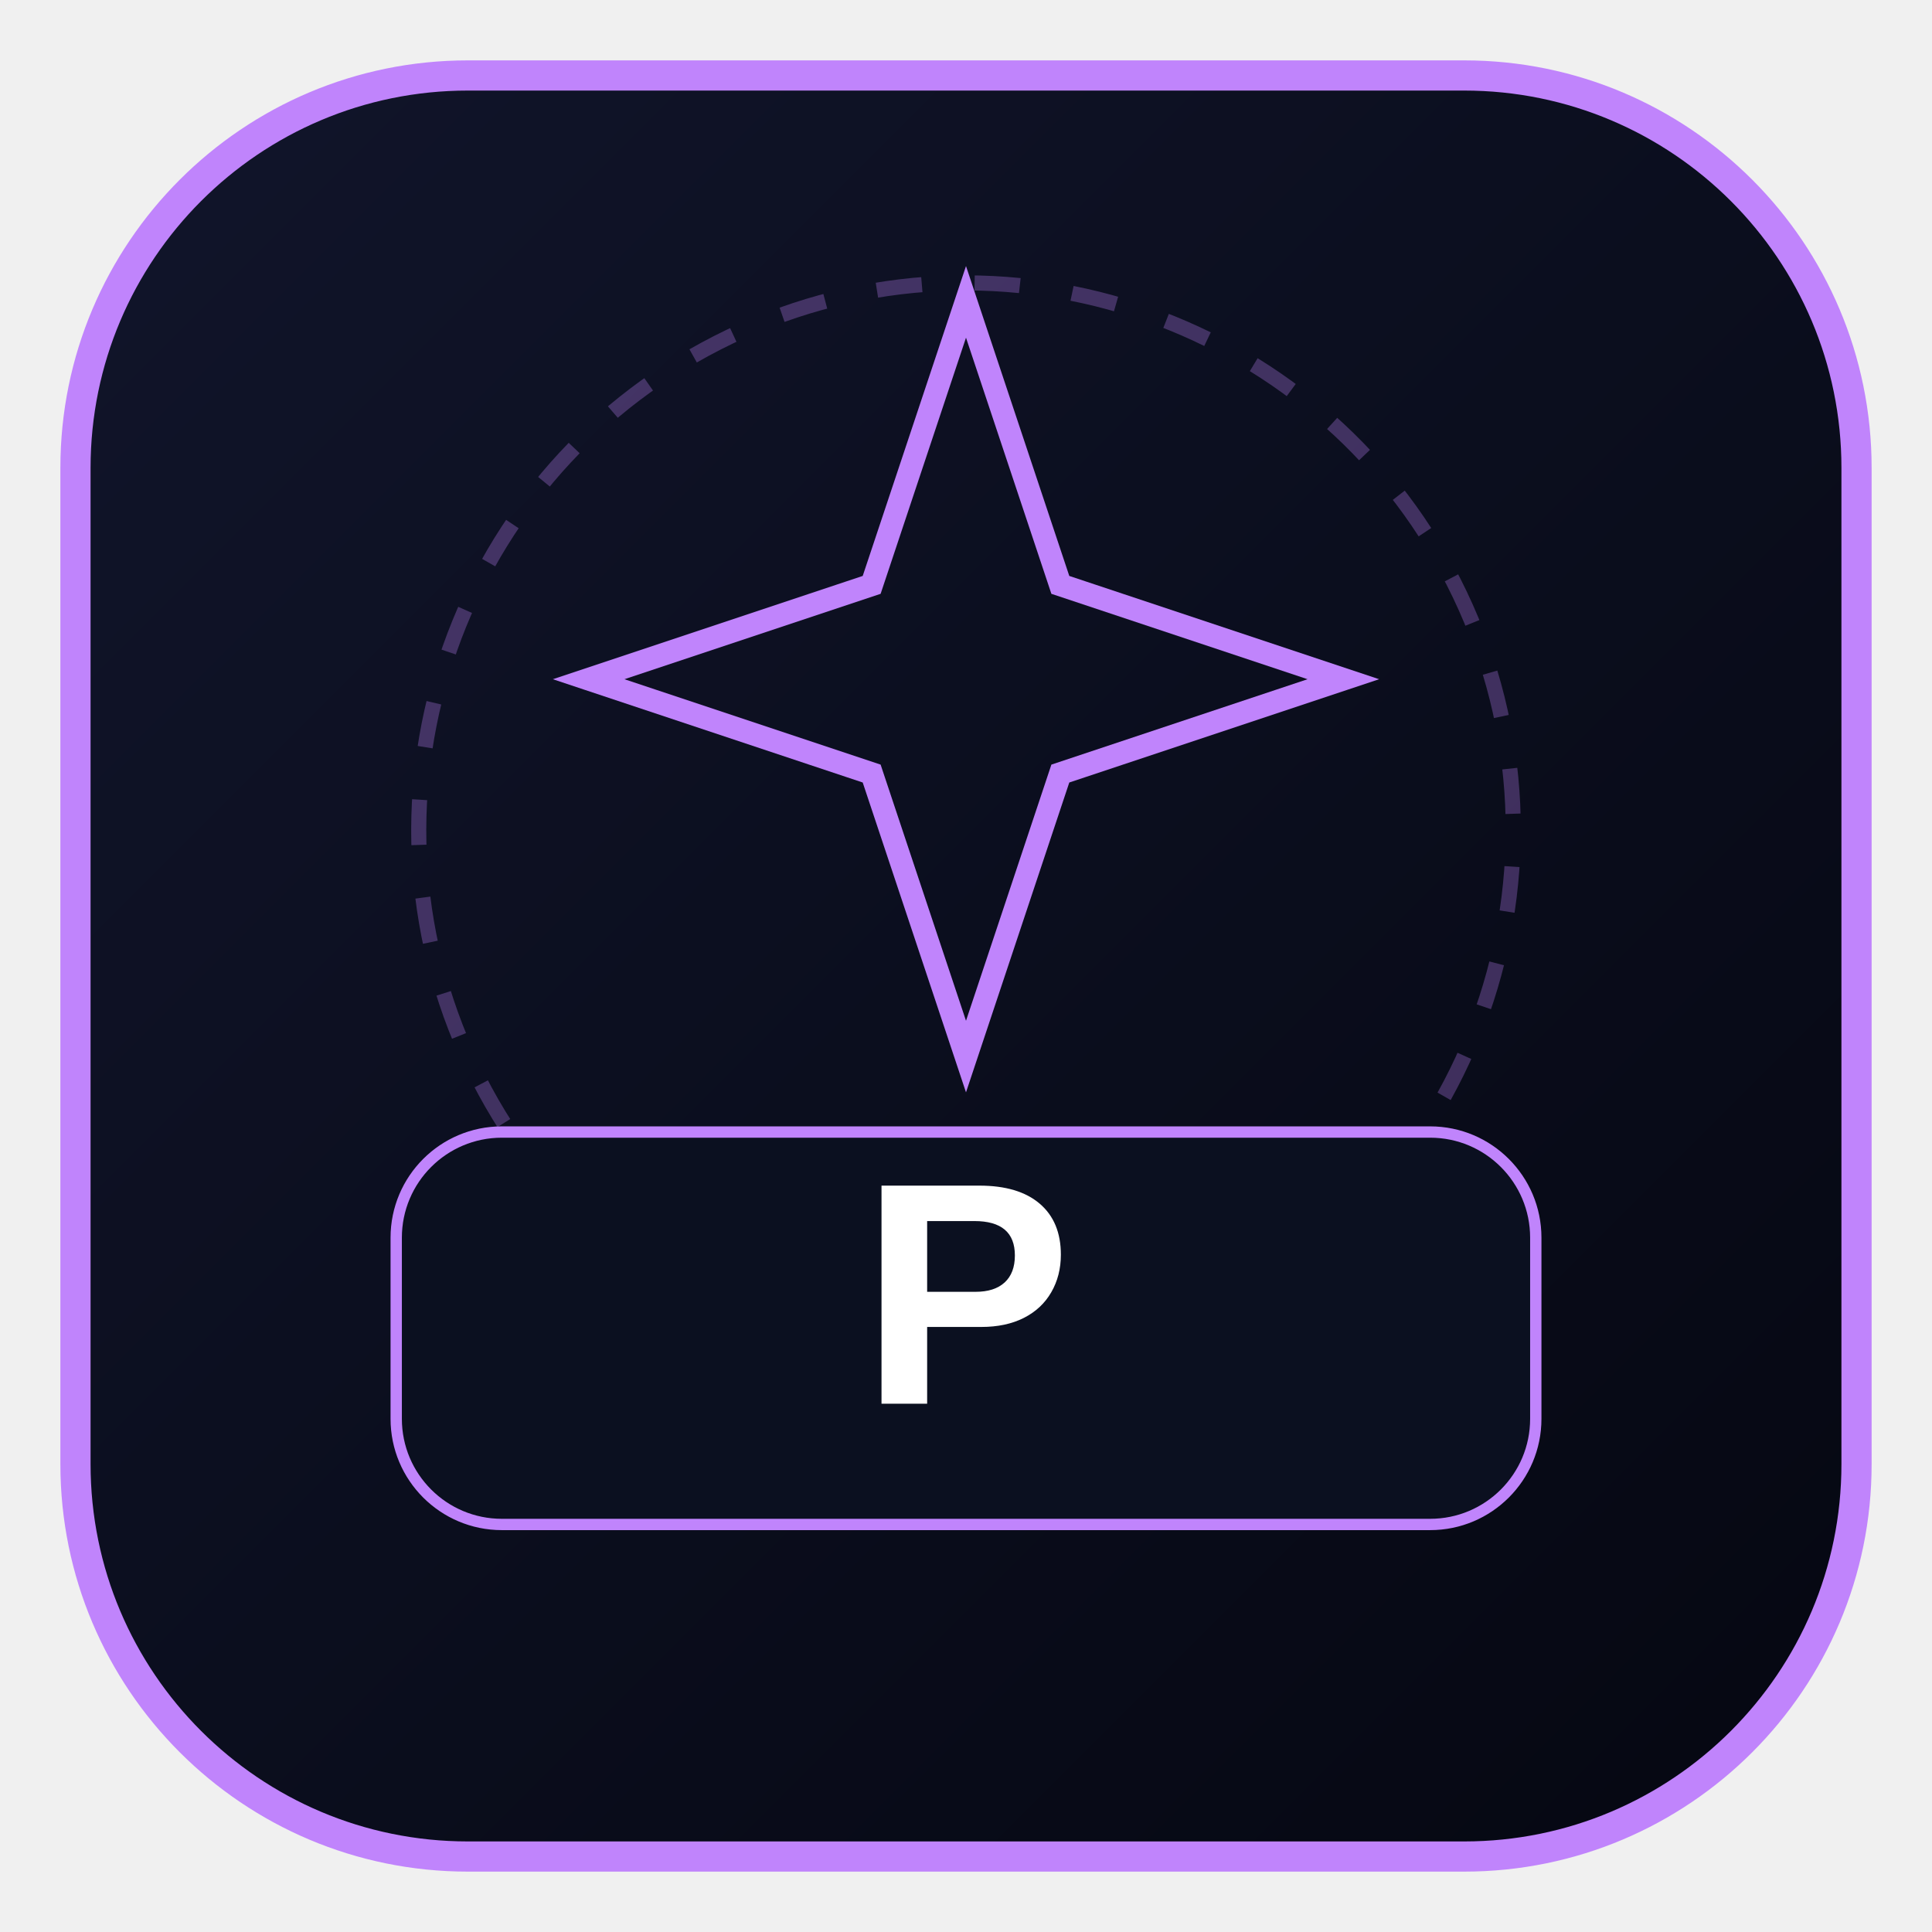
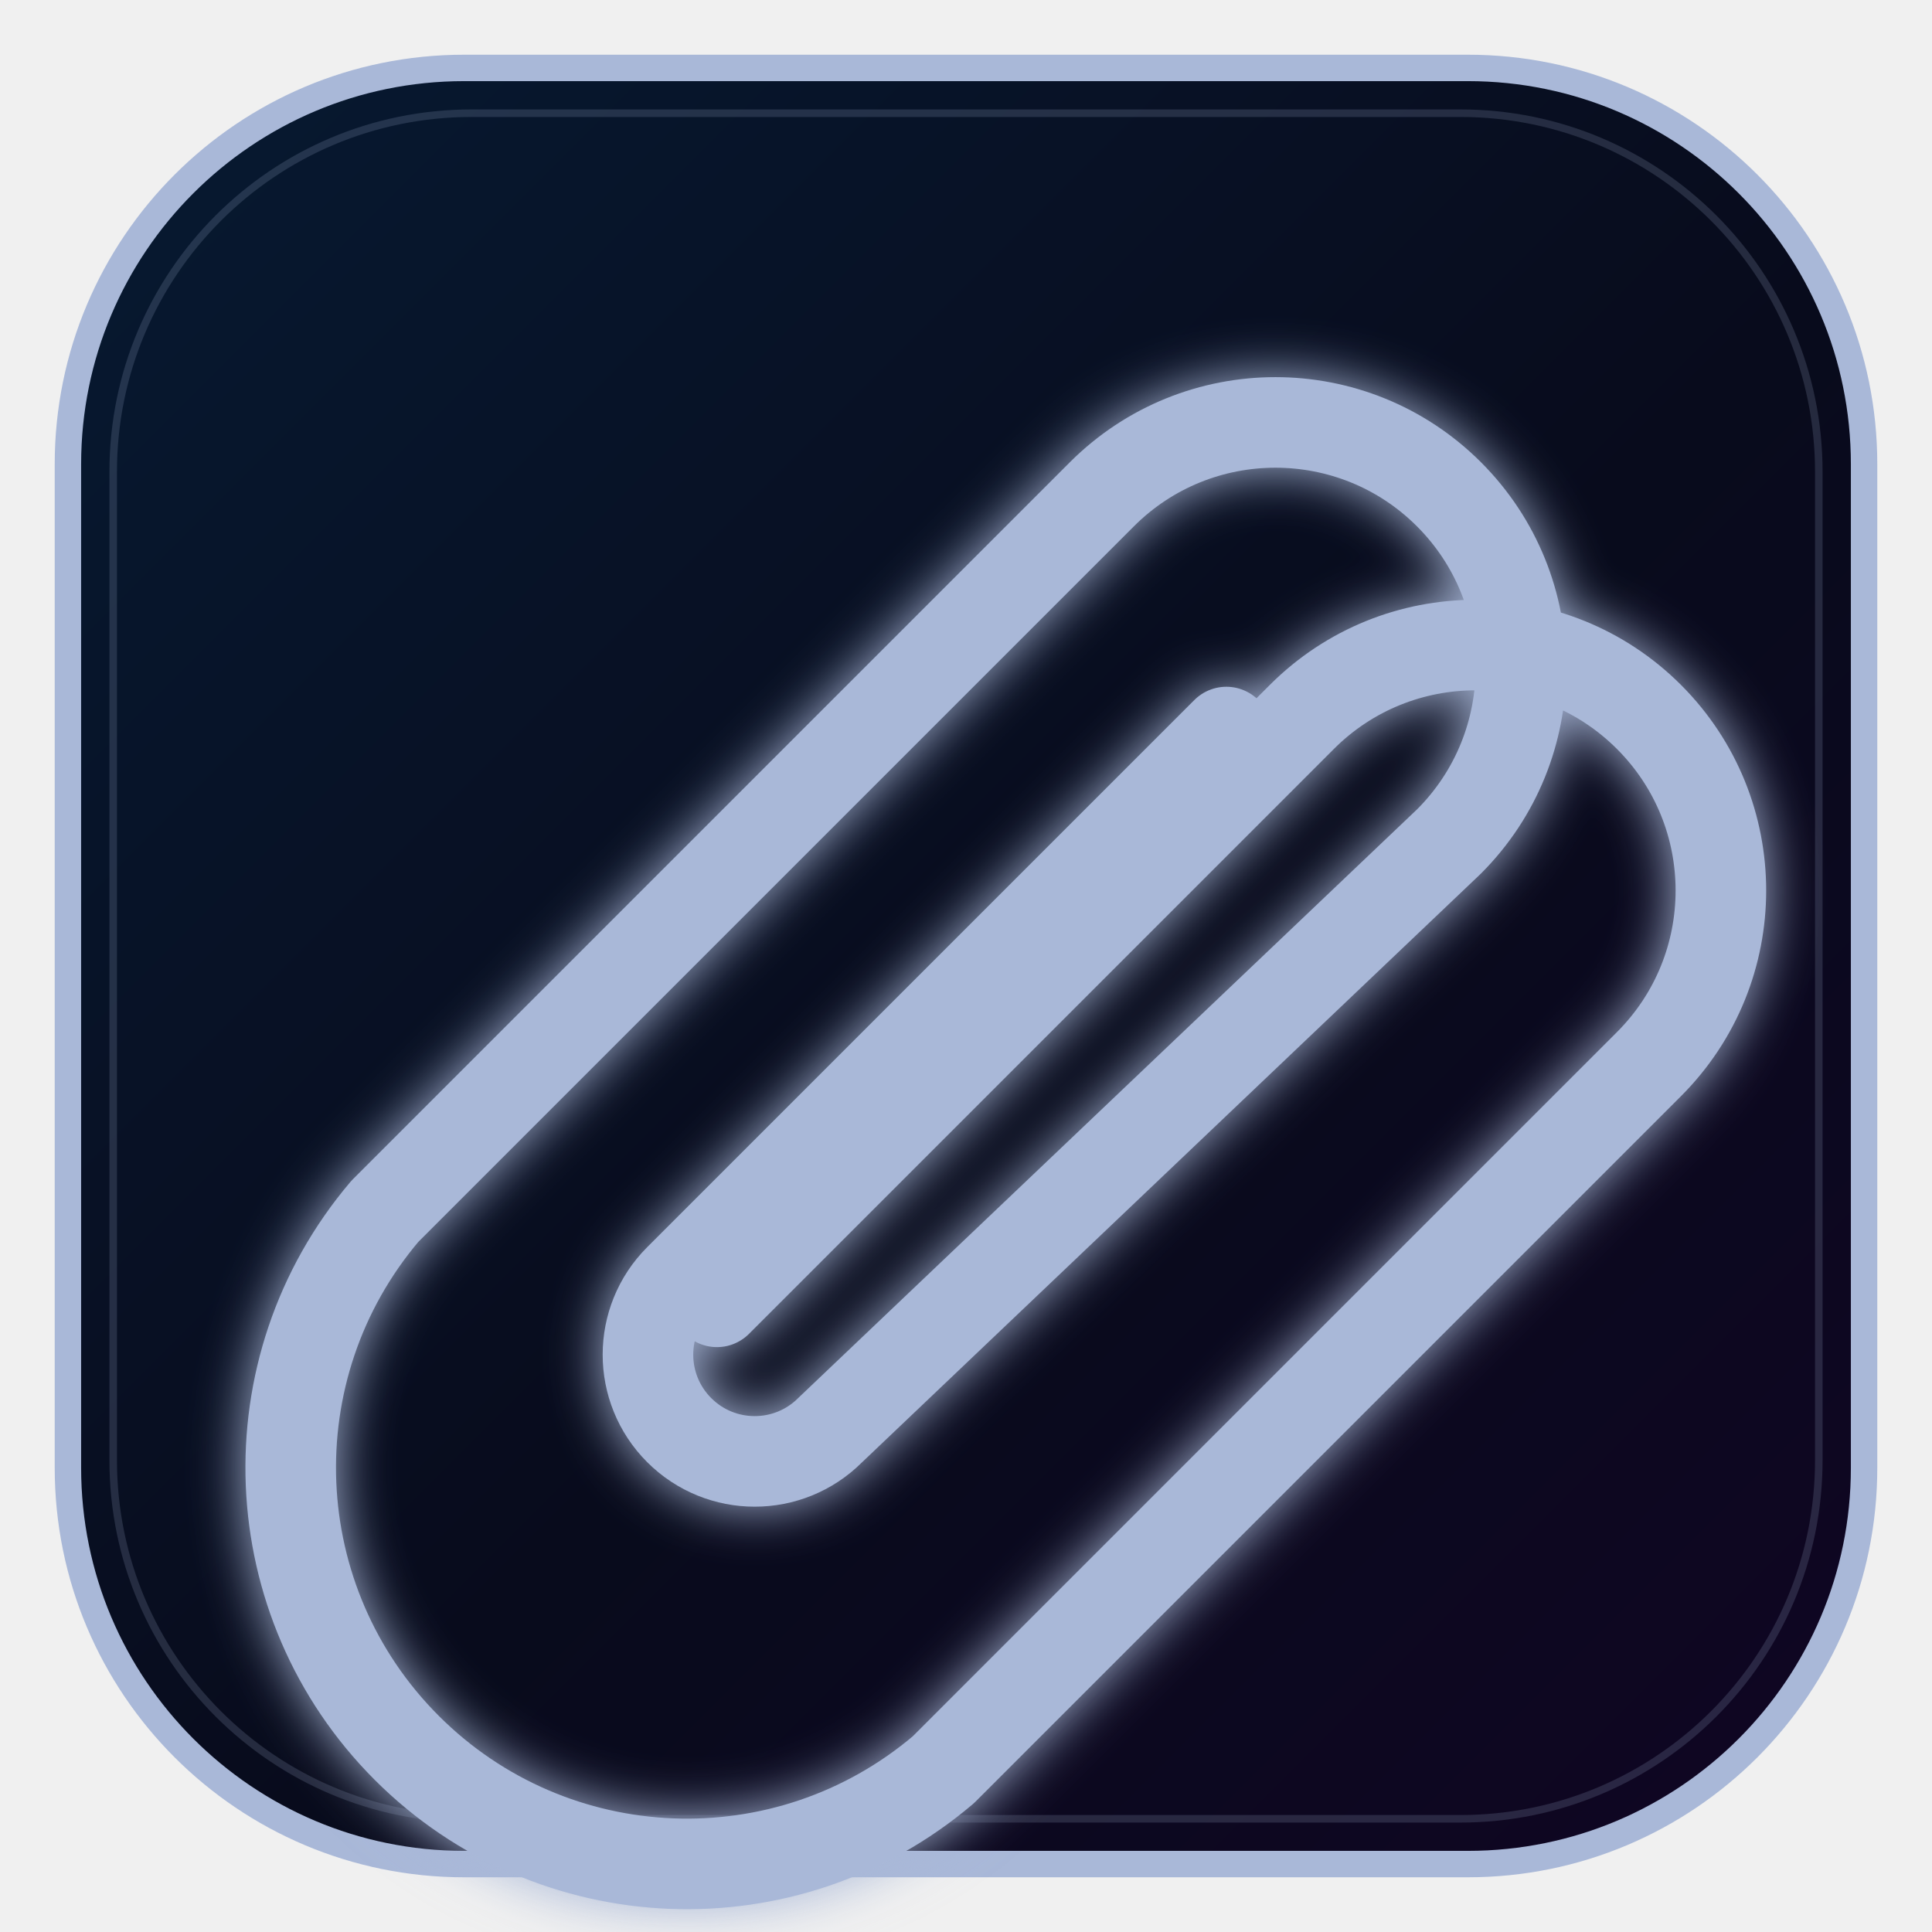
<svg xmlns="http://www.w3.org/2000/svg" width="512" height="512" viewBox="0 0 512 512">
  <defs>
-     <linearGradient id="b" x1="0" y1="0" x2="1" y2="1">
-       <stop stop-color="#11152b" />
-       <stop offset="1" stop-color="#050711" />
+     <linearGradient id="bg" x1="0" y1="0" x2="1" y2="1">
+       <stop stop-color="#071a32" />
+       <stop offset=".55" stop-color="#080b1c" />
+       <stop offset="1" stop-color="#100523" />
    </linearGradient>
+     <filter id="glow">
+       <feGaussianBlur stdDeviation="7" result="b" />
+       <feMerge>
+         <feMergeNode in="b" />
+         <feMergeNode in="SourceGraphic" />
+       </feMerge>
+     </filter>
  </defs>
-   <rect x="20" y="20" width="472" height="472" rx="104" fill="url(#b)" stroke="#c084fc" stroke-width="8" />
-   <circle cx="256" cy="220" r="145" fill="none" stroke="#c084fc" stroke-opacity=".3" stroke-width="4" stroke-dasharray="12 14" transform="rotate(333 256 220)" />
-   <path d="M256 80 L281 155 L356 180 L281 205 L256 280 L231 205 L156 180 L231 155 Z" fill="none" stroke="#c084fc" stroke-width="6" />
-   <rect x="105" y="300" width="302" height="104" rx="28" fill="#0b1020" stroke="#c084fc" stroke-width="3" />
-   <text x="256" y="372" fill="#fff" font-family="Arial,sans-serif" font-size="84" font-weight="800" text-anchor="middle">P</text>
+   <rect x="18" y="18" width="476" height="476" rx="105" fill="url(#bg)" stroke="#a9b8d8" stroke-width="7" />
+   <rect x="30" y="30" width="452" height="452" rx="95" fill="none" stroke="#a9b8d8" stroke-opacity=".18" stroke-width="2" />
+   <g color="#a9b8d8" filter="url(#glow)" stroke-linecap="round" stroke-linejoin="round">
+     <path d="M190 345l155-155a65 65 0 0192 92L250 469a105 105 0 01-148-148l190-190a65 65 0 0192 92L220 379a28 28 0 01-40-40l145-145" fill="none" stroke="currentColor" stroke-width="24" />
+   </g>
</svg>
